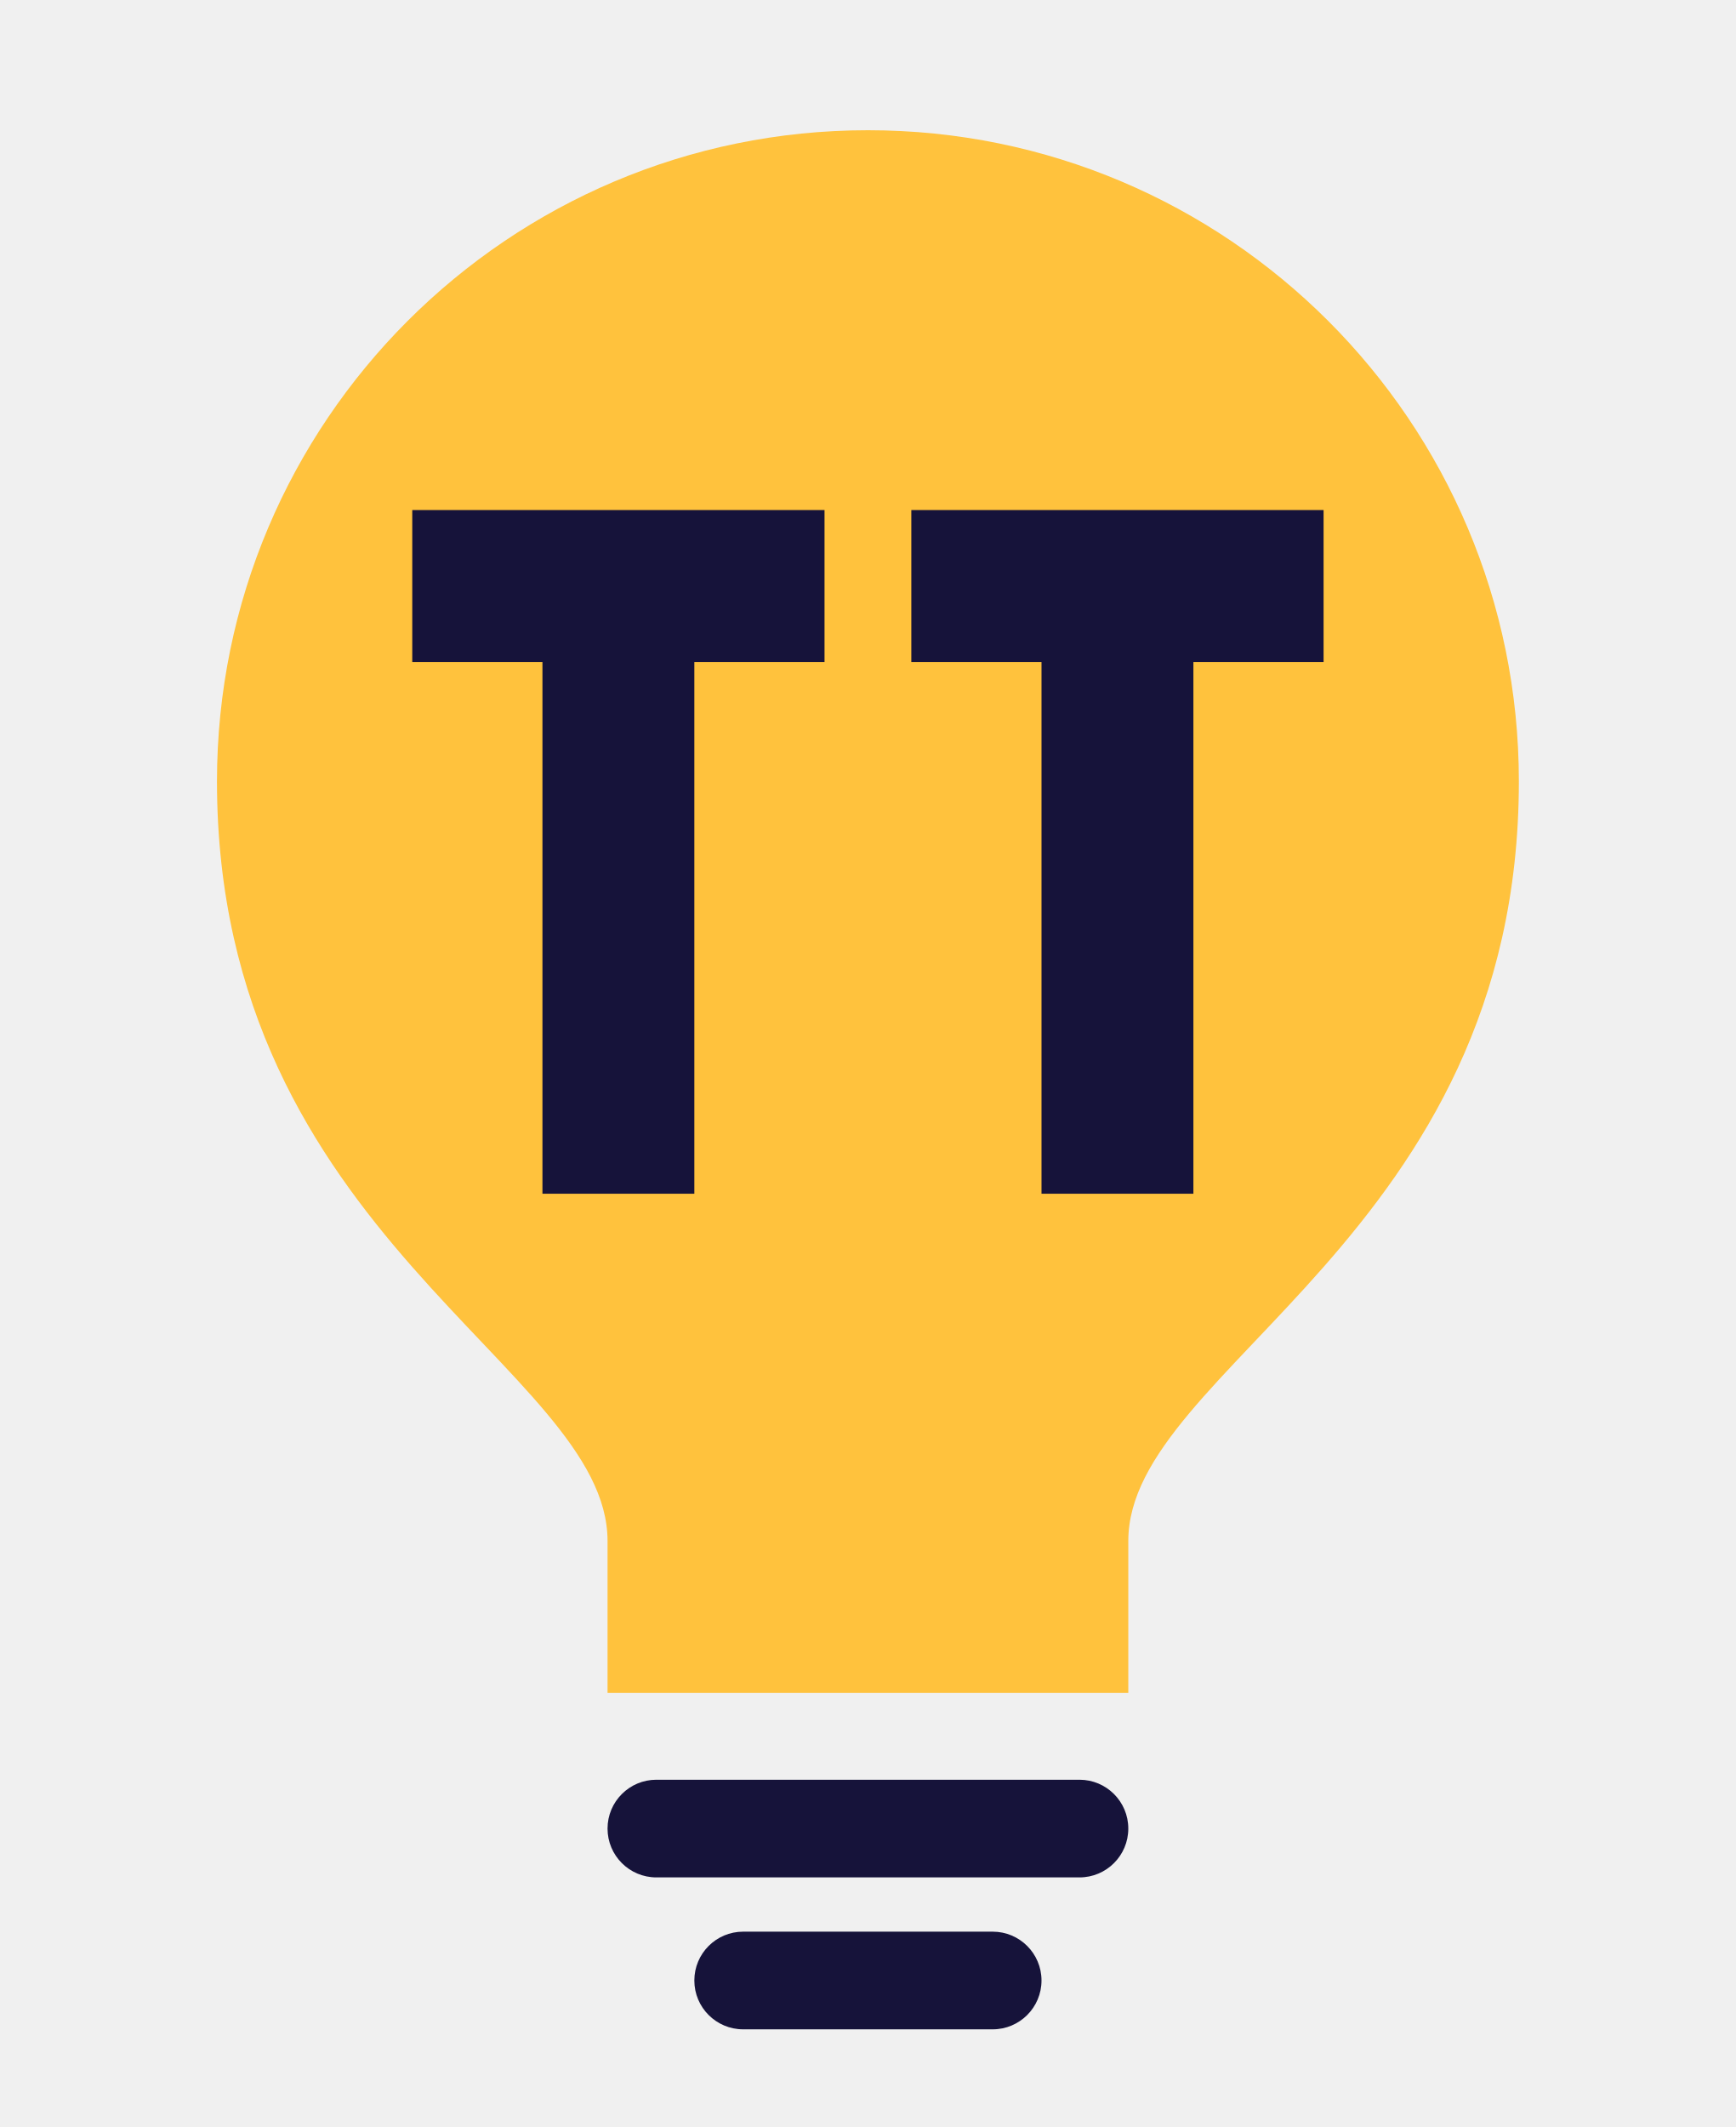
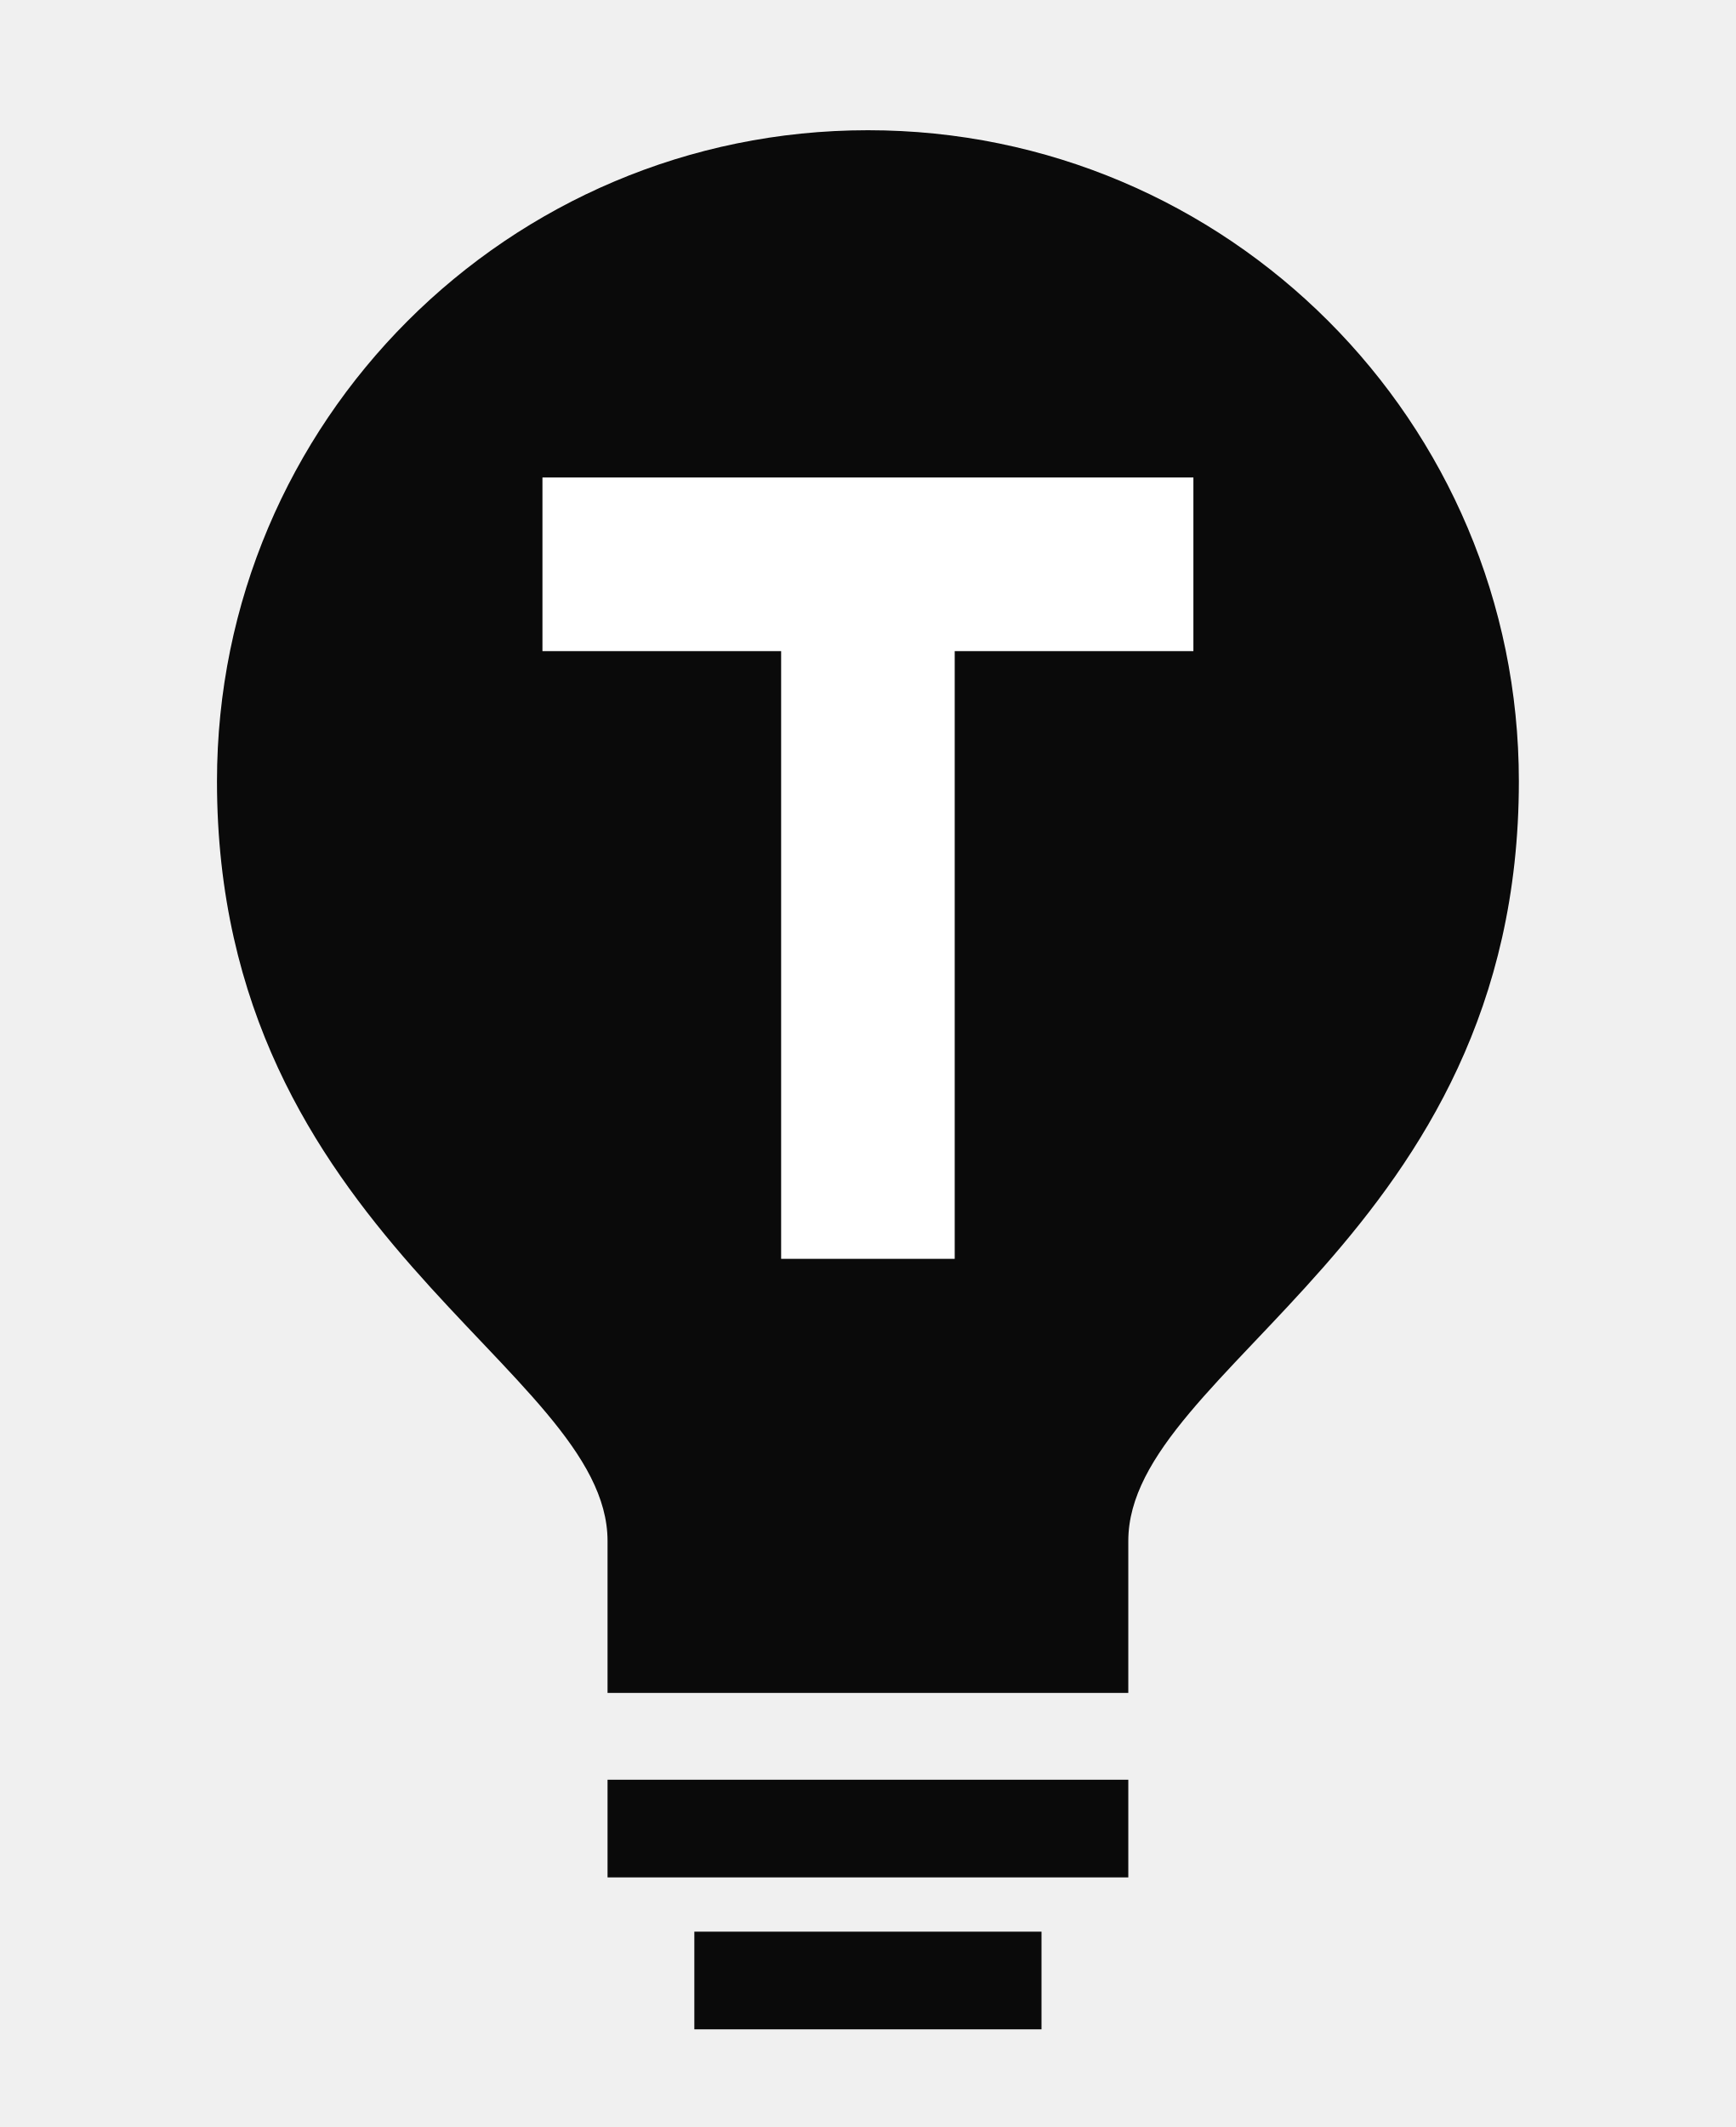
- <svg xmlns="http://www.w3.org/2000/svg" viewBox="10 4 80 98" role="img" aria-label="TT · Top Ten">
-   <path fill="#FFC23D" d="M38 82 V75 C38 67 20 61 20 40 A30 30 0 0 1 80 40 C80 61 62 67 62 75 V82 Z" />
-   <path fill="none" stroke="#16133A" stroke-width="7" d="M29 31 H48 M38.5 31 V59 M52 31 H71 M61.5 31 V59" />
-   <rect x="38" y="86" width="24" height="4.5" rx="2.25" fill="#16133A" />
-   <rect x="42" y="93" width="16" height="4.5" rx="2.25" fill="#16133A" />
+ <svg xmlns="http://www.w3.org/2000/svg" viewBox="10 4 80 98" role="img" aria-label="Tten">
+   <path fill="#0A0A0A" d="M38 82 V75 C38 67 20 61 20 40 A30 30 0 0 1 80 40 C80 61 62 67 62 75 V82 Z" />
+   <path fill="none" stroke="#FFFFFF" stroke-width="8" d="M35 30 H65 M50 30 V62" />
+   <rect x="38" y="86" width="24" height="4.5" fill="#0A0A0A" />
+   <rect x="42" y="93" width="16" height="4.5" fill="#0A0A0A" />
</svg>
